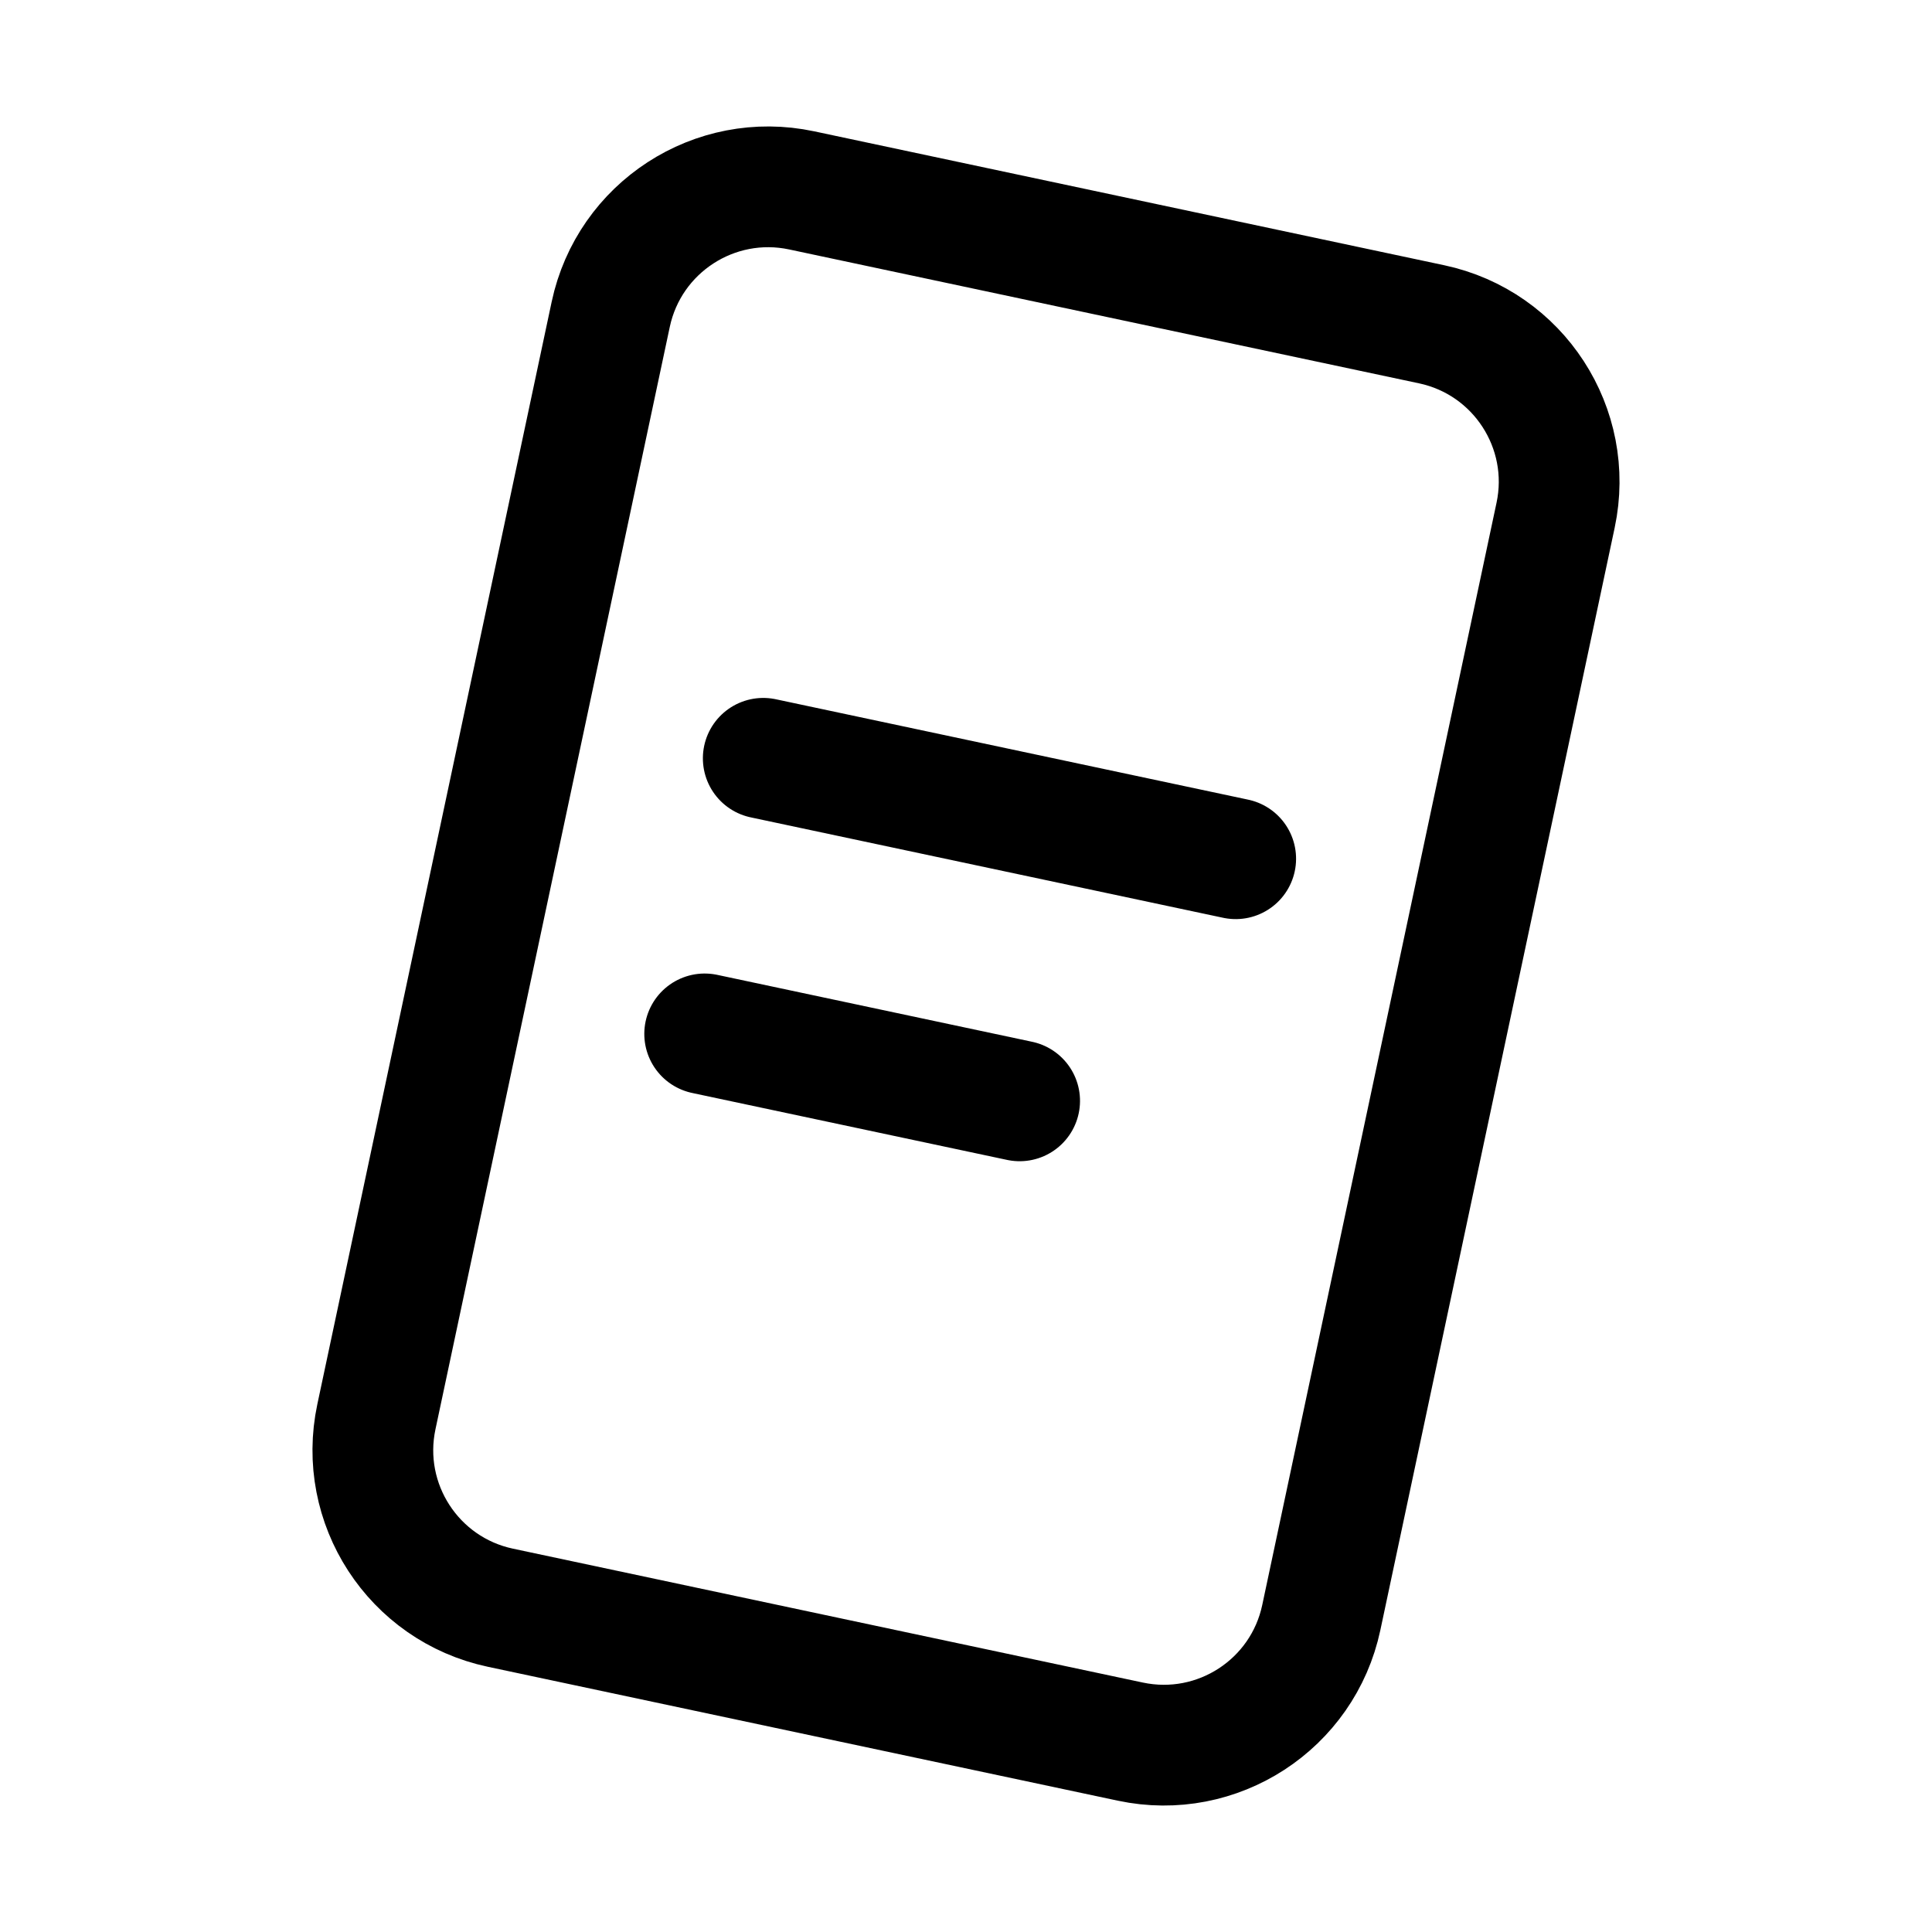
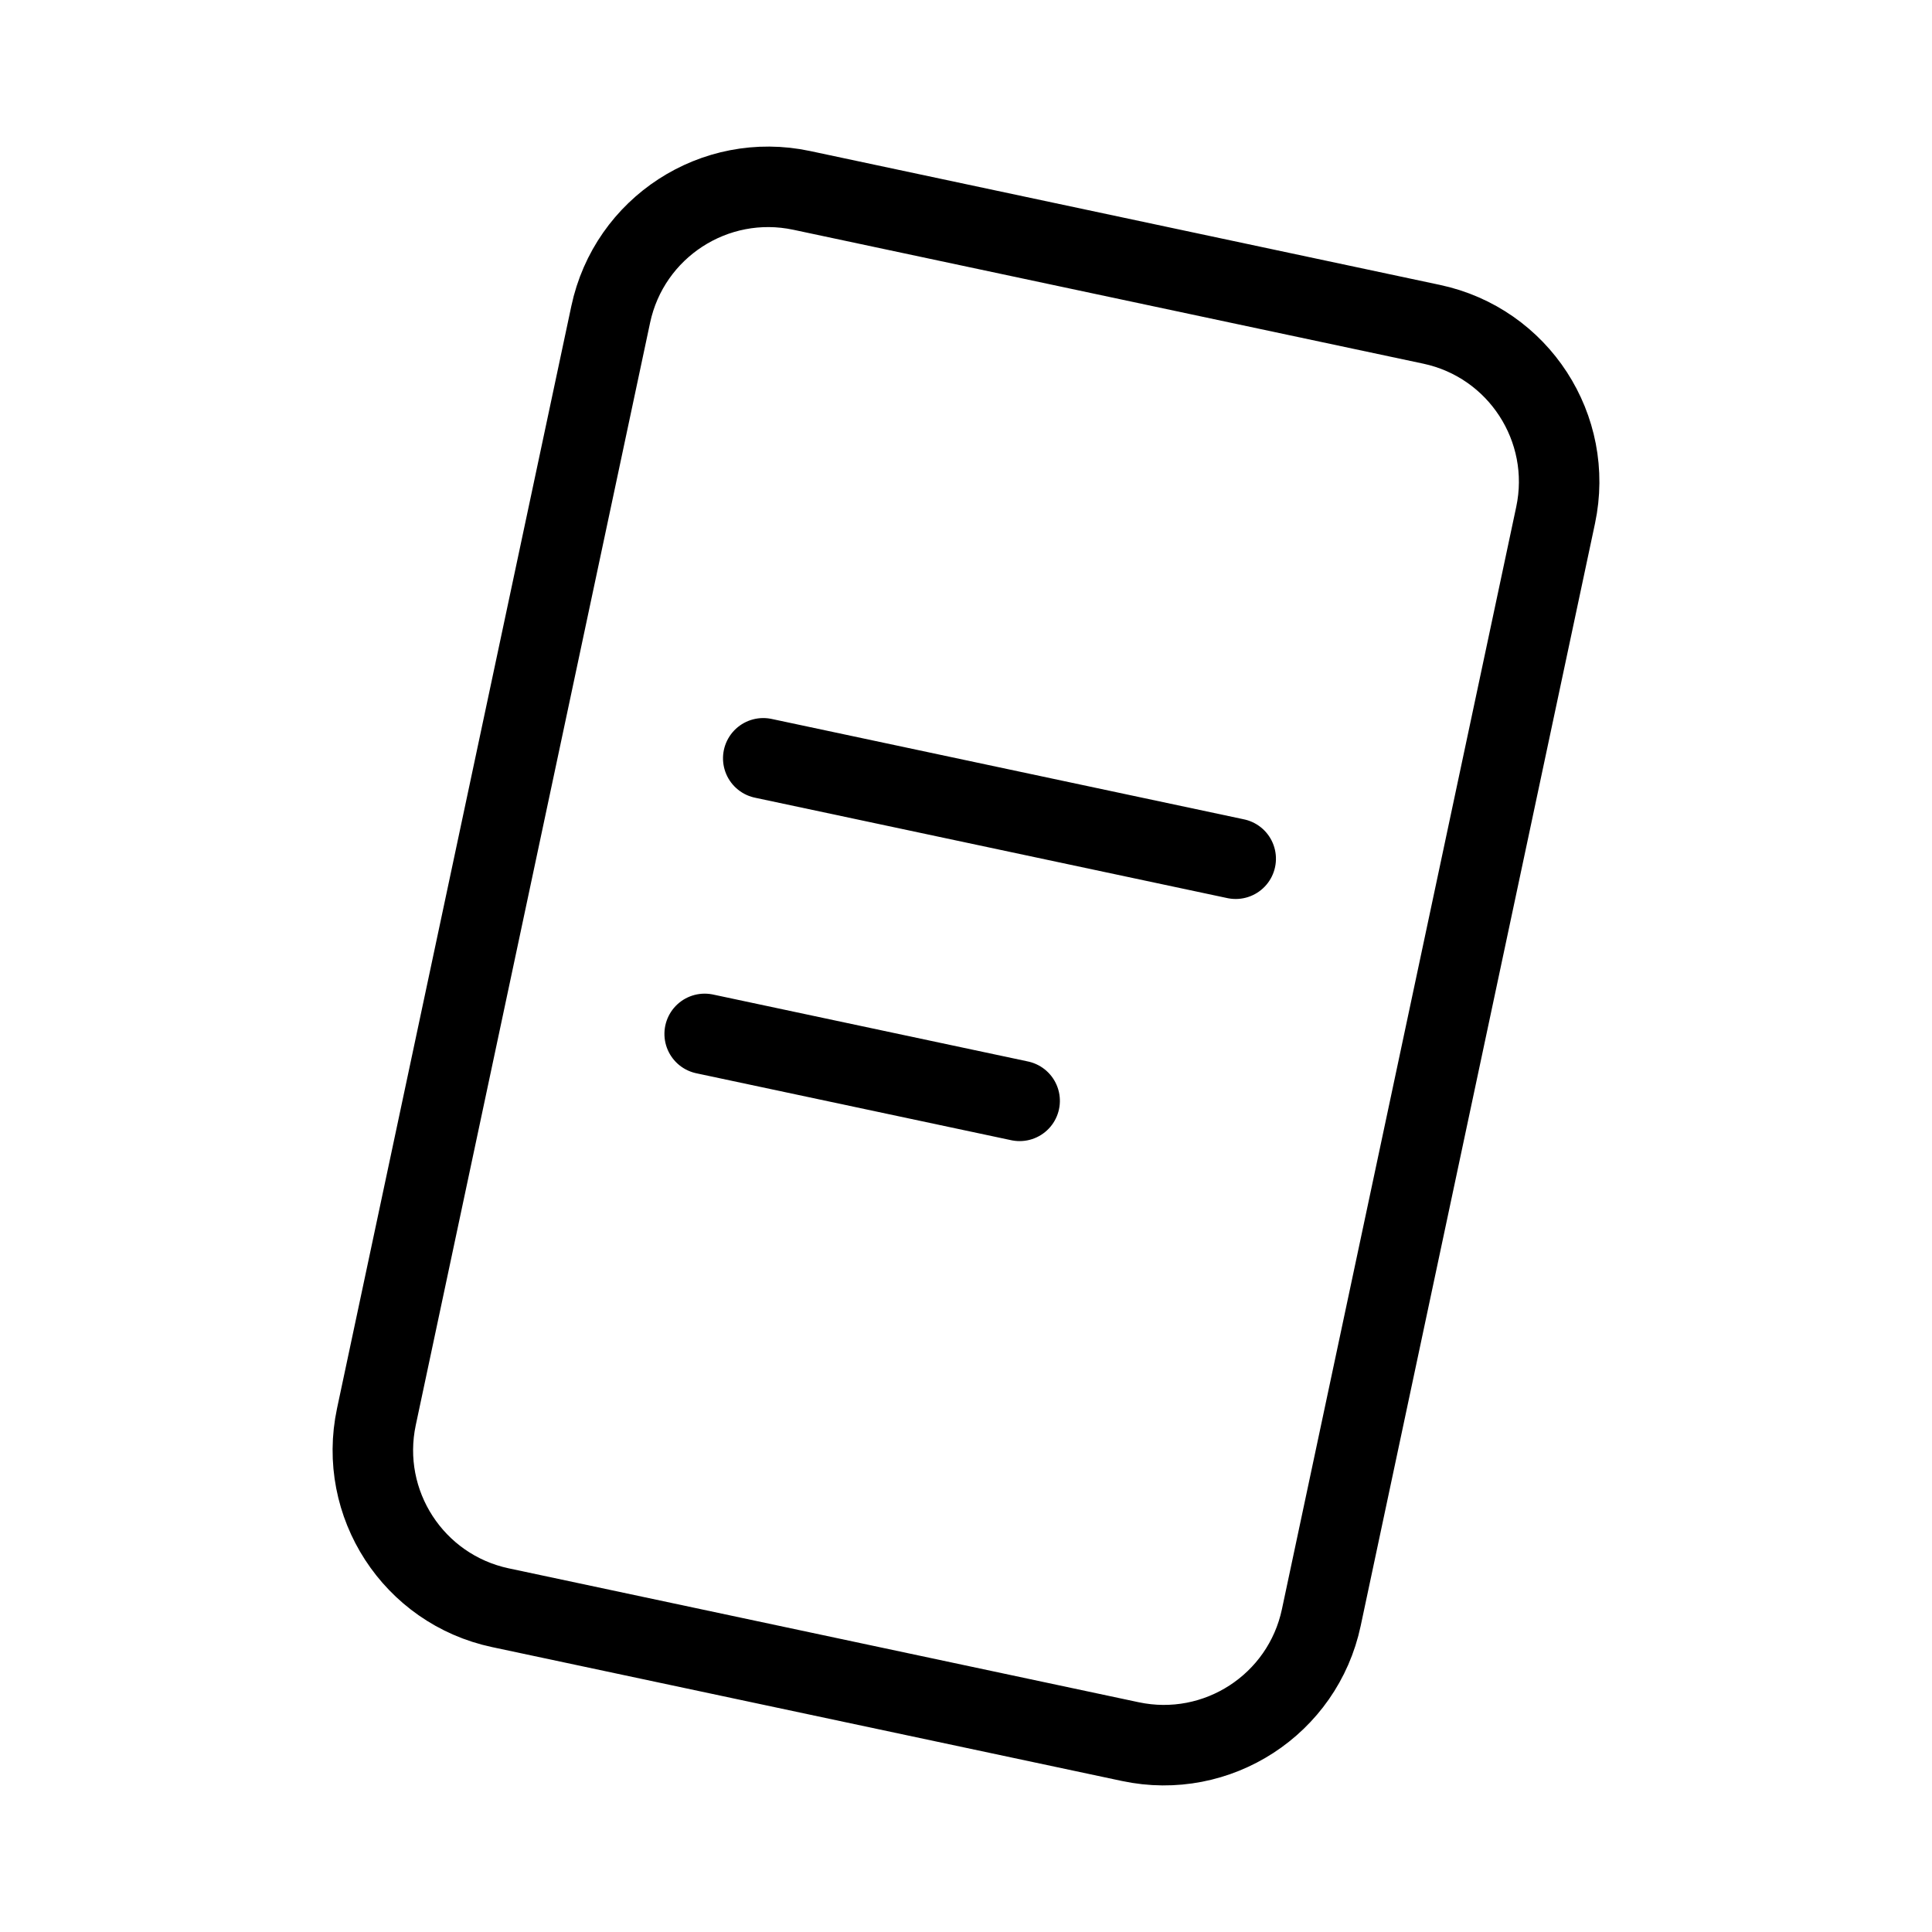
- <svg xmlns="http://www.w3.org/2000/svg" width="24" height="24" viewBox="0 0 24 24" fill="none" stroke="currentColor" stroke-width="1.5" stroke-linecap="round" stroke-linejoin="round">
+ <svg xmlns="http://www.w3.org/2000/svg" width="24" height="24" viewBox="0 0 24 24" fill="none" stroke="currentColor" stroke-width="1" stroke-linecap="round" stroke-linejoin="round">
  <g transform="rotate(12 12 12)">
    <rect x="6" y="3" width="12" height="18" rx="2" />
    <path d="M9 10h6" />
    <path d="M9 13.5h4" />
  </g>
</svg>
